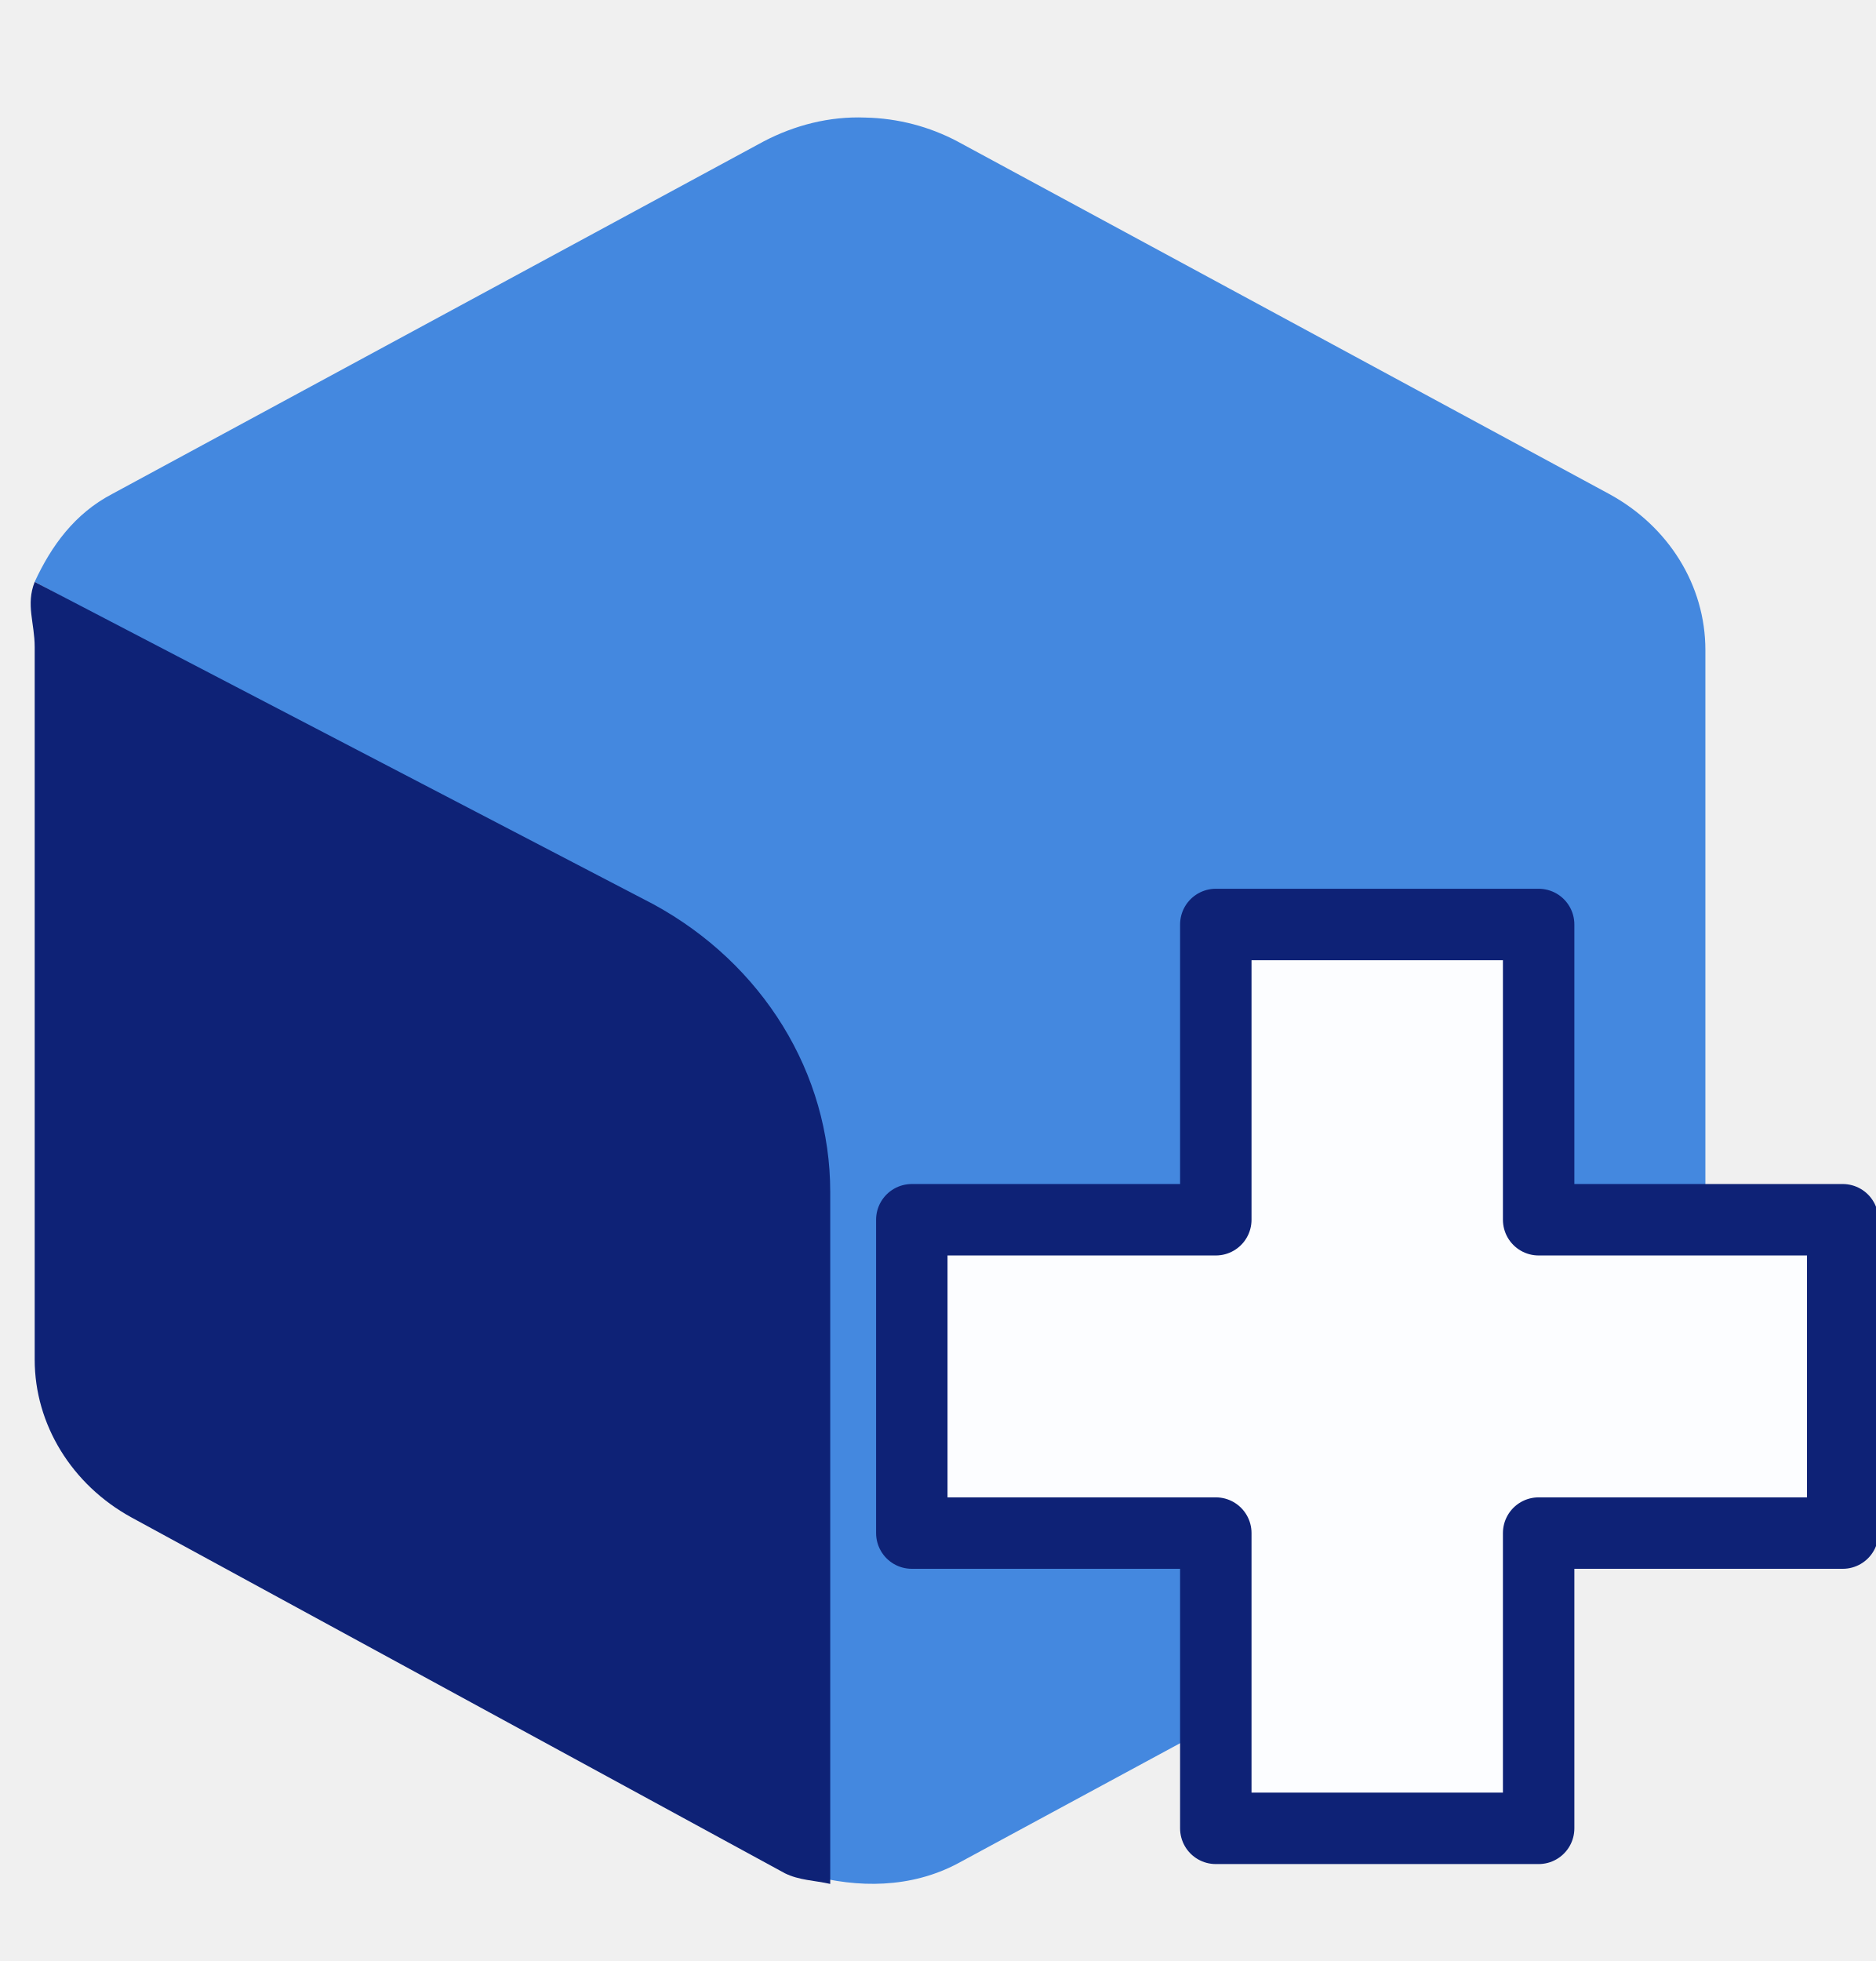
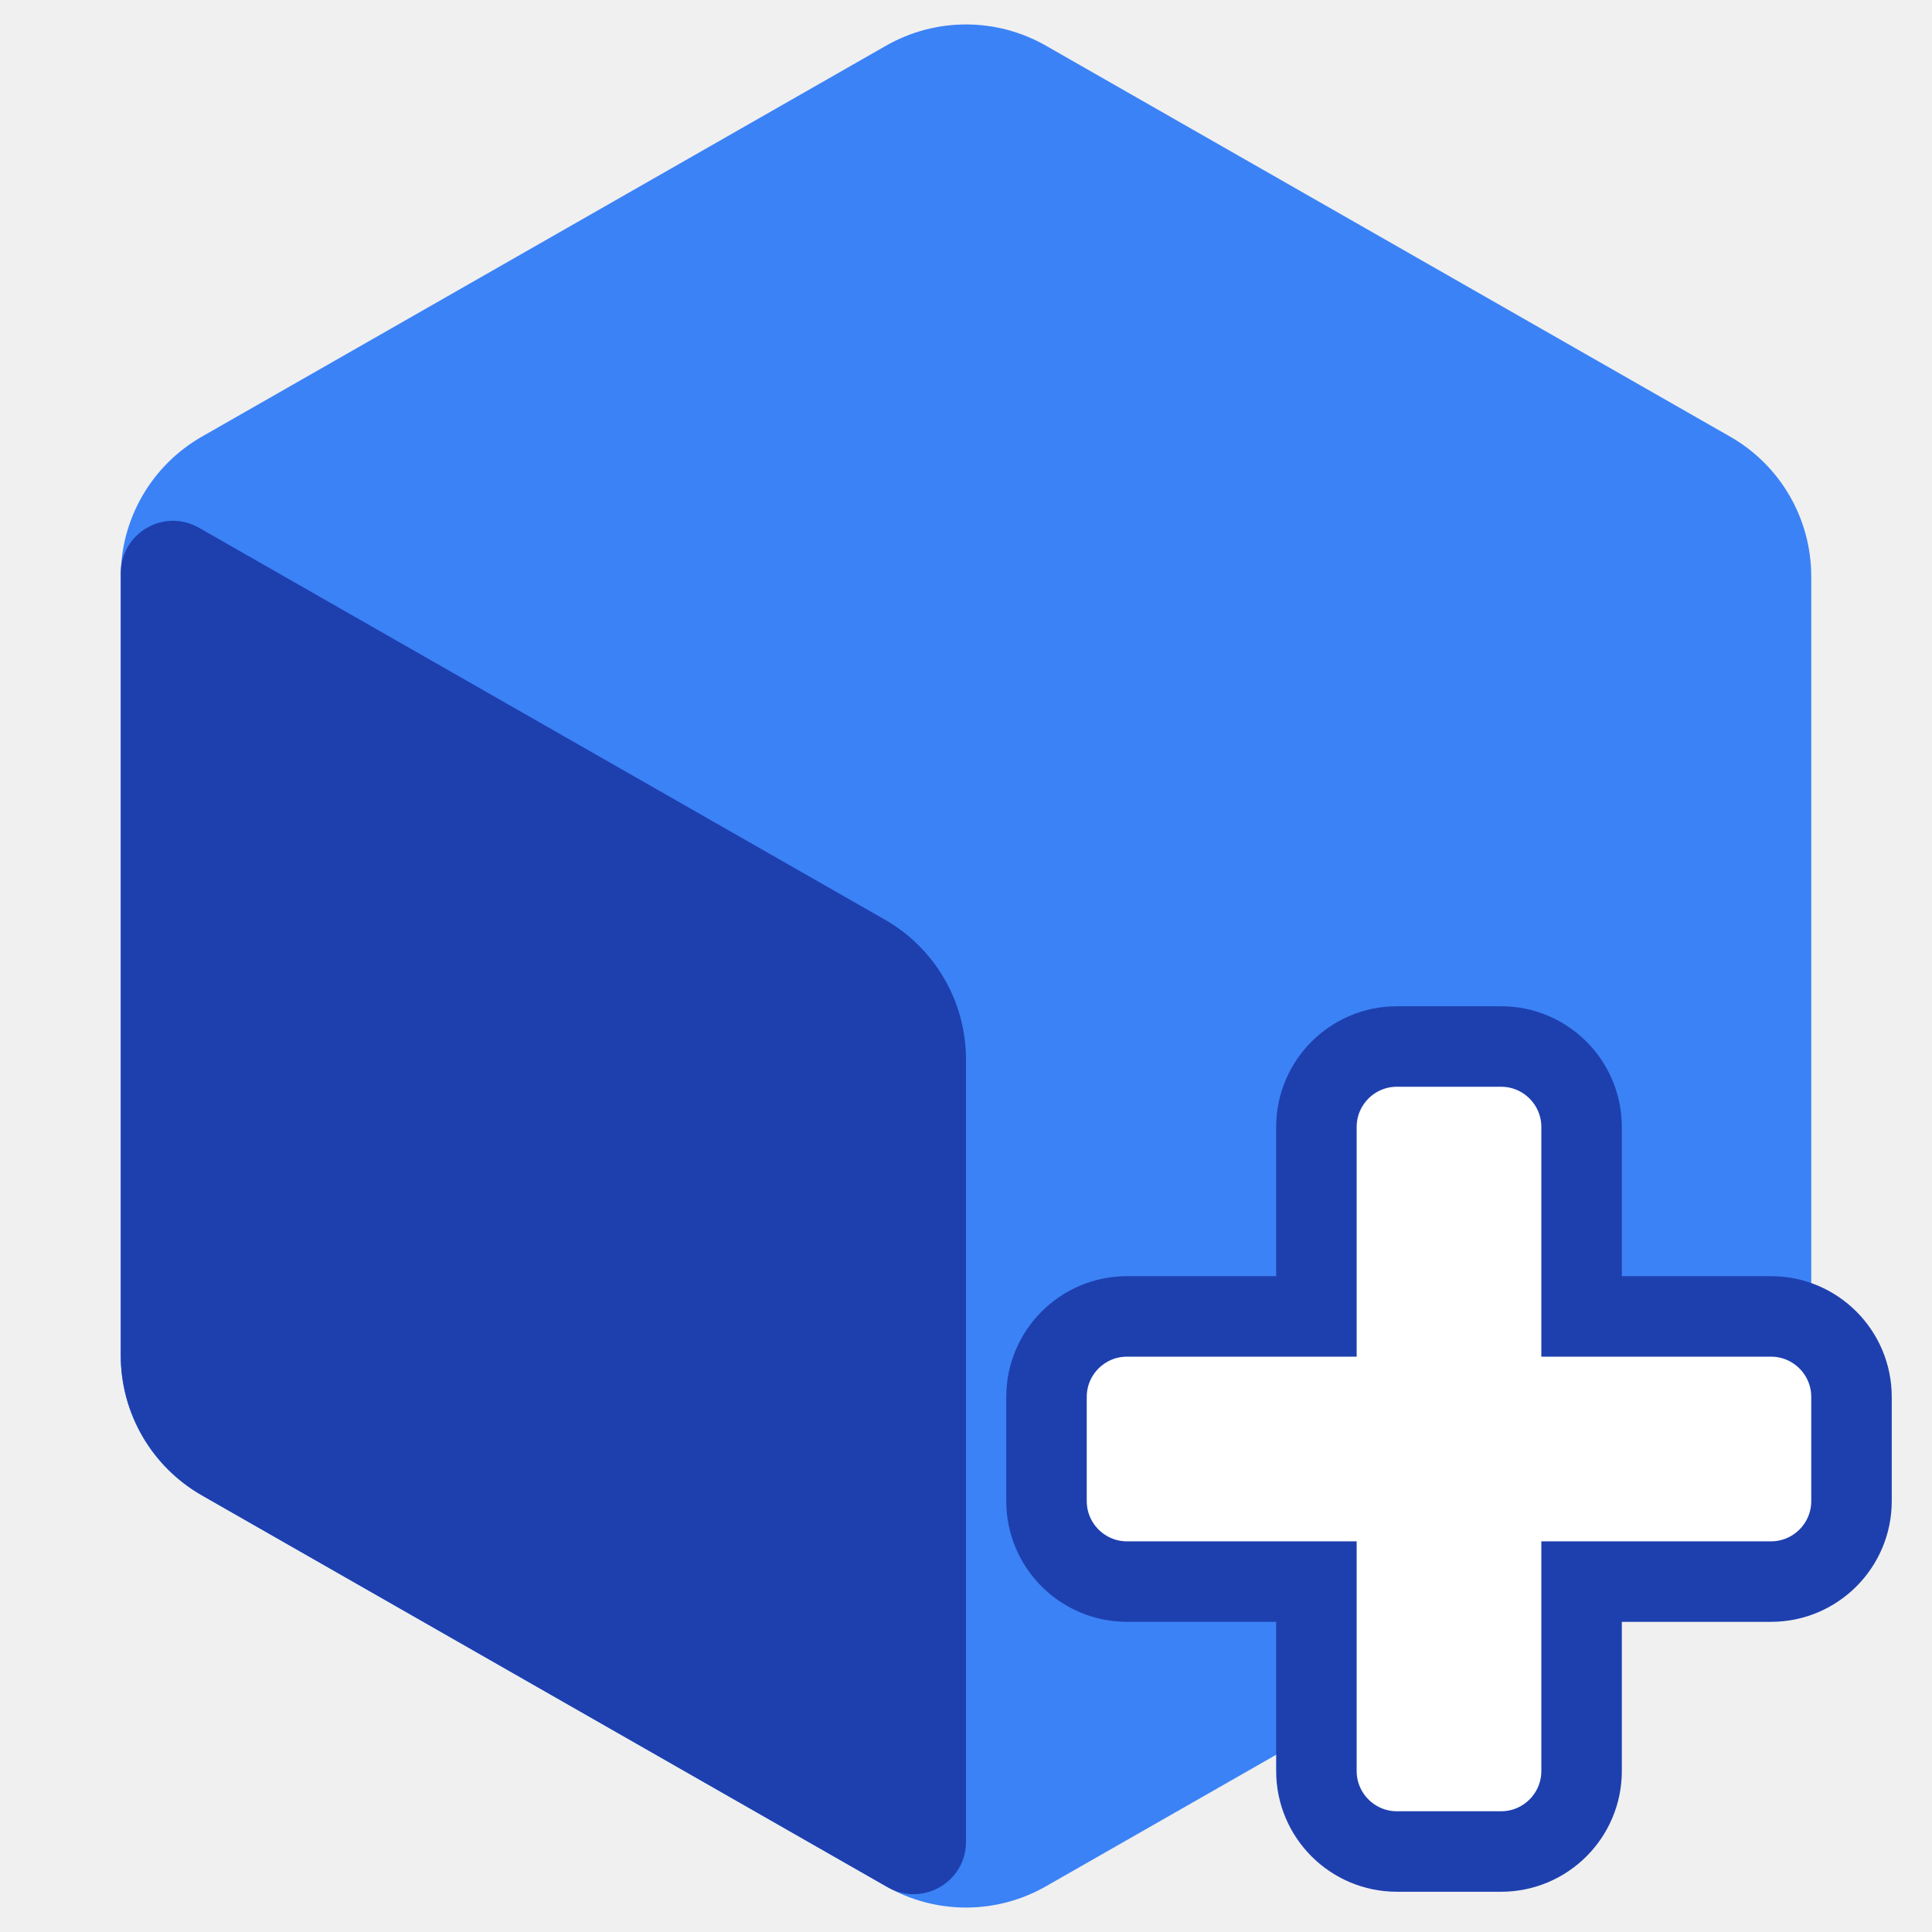
- <svg xmlns="http://www.w3.org/2000/svg" width="22" height="23" viewBox="0 0 22 23" fill="none" version="1.1" id="svg22">
-   <path id="rect8927" style="fill:#4488df;fill-opacity:1;stroke:none;stroke-width:0.917;stroke-linecap:round;stroke-linejoin:round" d="M 10.153,1.379 C 9.729,1.362 9.321,1.469 8.959,1.658 L 1.317,5.793 C 0.875,6.024 0.602,6.403 0.407,6.824 L 7.423,10.612 c 1.281,0.693 2.067,1.956 2.067,3.334 v 8.044 c 0.574,0.157 1.193,0.157 1.741,-0.132 l 7.644,-4.133 c 0.698,-0.38 1.13,-1.082 1.13,-1.824 V 7.624 c 0,-0.759 -0.432,-1.452 -1.13,-1.831 L 11.23,1.658 C 10.903,1.485 10.533,1.387 10.153,1.379 Z" />
-   <path id="Fill 3" fill-rule="evenodd" clip-rule="evenodd" d="m 0.407,15.947 c 0,0.758 0.434,1.466 1.134,1.85 l 7.666,4.174 c 0.168,0.083 0.346,0.083 0.532,0.125 V 13.98 c 0,-1.391 -0.789,-2.674 -2.074,-3.374 L 0.407,6.825 c -0.106,0.267 0,0.482 0,0.765 z" fill="#0e2276" style="stroke-width:0.917" />
-   <defs id="defs20">
-     <filter id="filter0_d_0_17586" x="0" y="0" width="22" height="23" filterUnits="userSpaceOnUse" color-interpolation-filters="sRGB">
-       <feFlood flood-opacity="0" result="BackgroundImageFix" id="feFlood7" />
-       <feColorMatrix in="SourceAlpha" type="matrix" values="0 0 0 0 0 0 0 0 0 0 0 0 0 0 0 0 0 0 127 0" result="hardAlpha" id="feColorMatrix9" />
-       <feOffset dx="1" id="feOffset11" />
-       <feColorMatrix type="matrix" values="0 0 0 0 0.063 0 0 0 0 0.098 0 0 0 0 0.42 0 0 0 1 0" id="feColorMatrix13" />
-       <feBlend mode="normal" in2="BackgroundImageFix" result="effect1_dropShadow_0_17586" id="feBlend15" />
-       <feBlend mode="normal" in="SourceGraphic" in2="effect1_dropShadow_0_17586" result="shape" id="feBlend17" />
-     </filter>
-   </defs>
-   <path id="rect62676" style="fill:#fcfdff;fill-opacity:1;stroke:#0e2276;stroke-width:0.838;stroke-linecap:round;stroke-linejoin:round;stroke-miterlimit:4;stroke-dasharray:none;stroke-opacity:1" d="m 14.262,10.843 v 3.463 h -3.566 v 3.675 h 3.566 v 3.463 h 3.787 v -3.463 h 3.567 v -3.675 h -3.567 v -3.463 z" />
+ <svg xmlns="http://www.w3.org/2000/svg" width="24" height="24" viewBox="0 0 24 24" fill="none">
+   <path d="M22.5 16.839V7.161C22.5 6.443 22.116 5.78 21.492 5.424L12.992 0.567C12.377 0.216 11.623 0.216 11.008 0.567L2.508 5.424C1.885 5.78 1.5 6.443 1.5 7.161V16.839C1.5 17.557 1.885 18.22 2.508 18.576L11.008 23.433C11.623 23.784 12.377 23.784 12.992 23.433L21.492 18.576C22.116 18.22 22.5 17.557 22.5 16.839Z" fill="#3B82F6" />
+   <path d="M1.5 16.839C1.5 17.557 1.885 18.22 2.508 18.576L11.027 23.444C11.461 23.692 12 23.379 12 22.88V13.161C12 12.443 11.615 11.78 10.992 11.424L2.472 6.556C2.039 6.308 1.5 6.621 1.5 7.12V16.839Z" fill="#1E40AF" />
+   <path d="M19.647 14C19.647 13.448 19.199 13 18.647 13H17.353C16.801 13 16.353 13.448 16.353 14V16.353H14C13.448 16.353 13 16.801 13 17.353V18.647C13 19.199 13.448 19.647 14 19.647H16.353V22C16.353 22.552 16.801 23 17.353 23H18.647C19.199 23 19.647 22.552 19.647 22V19.647H22C22.552 19.647 23 19.199 23 18.647V17.353C23 16.801 22.552 16.353 22 16.353H19.647V14Z" fill="white" stroke="#1E40AF" />
</svg>
